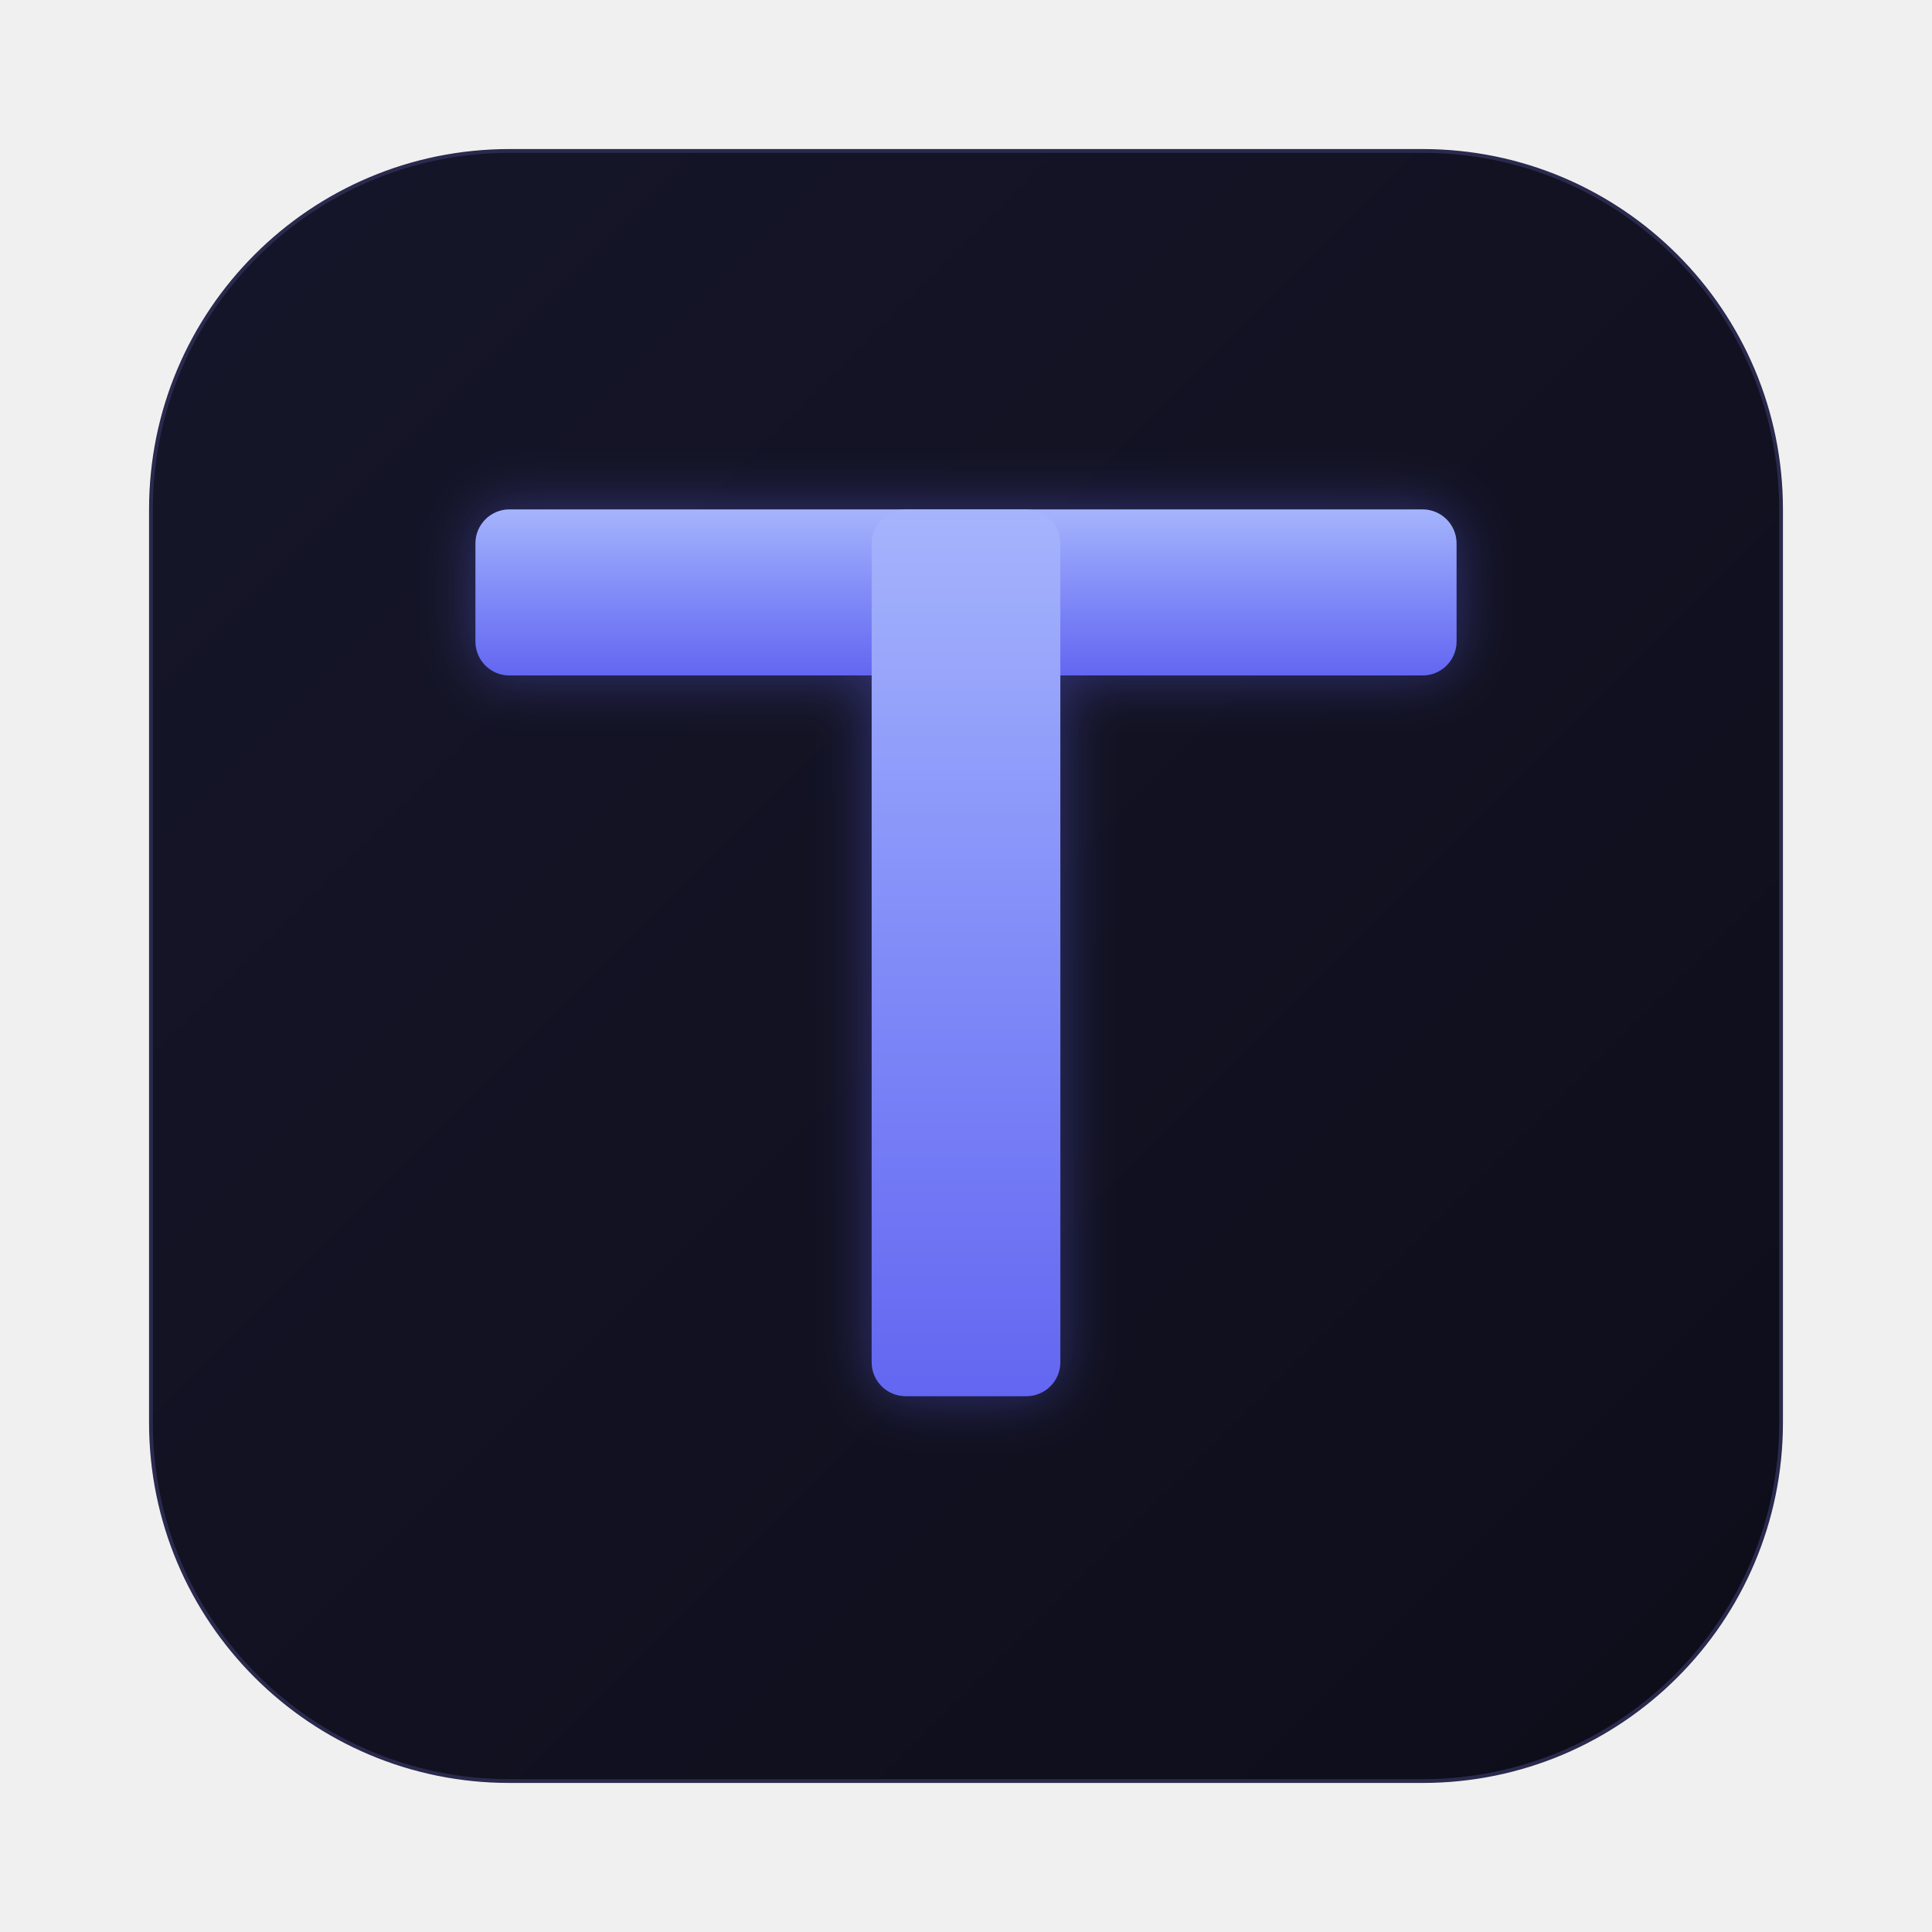
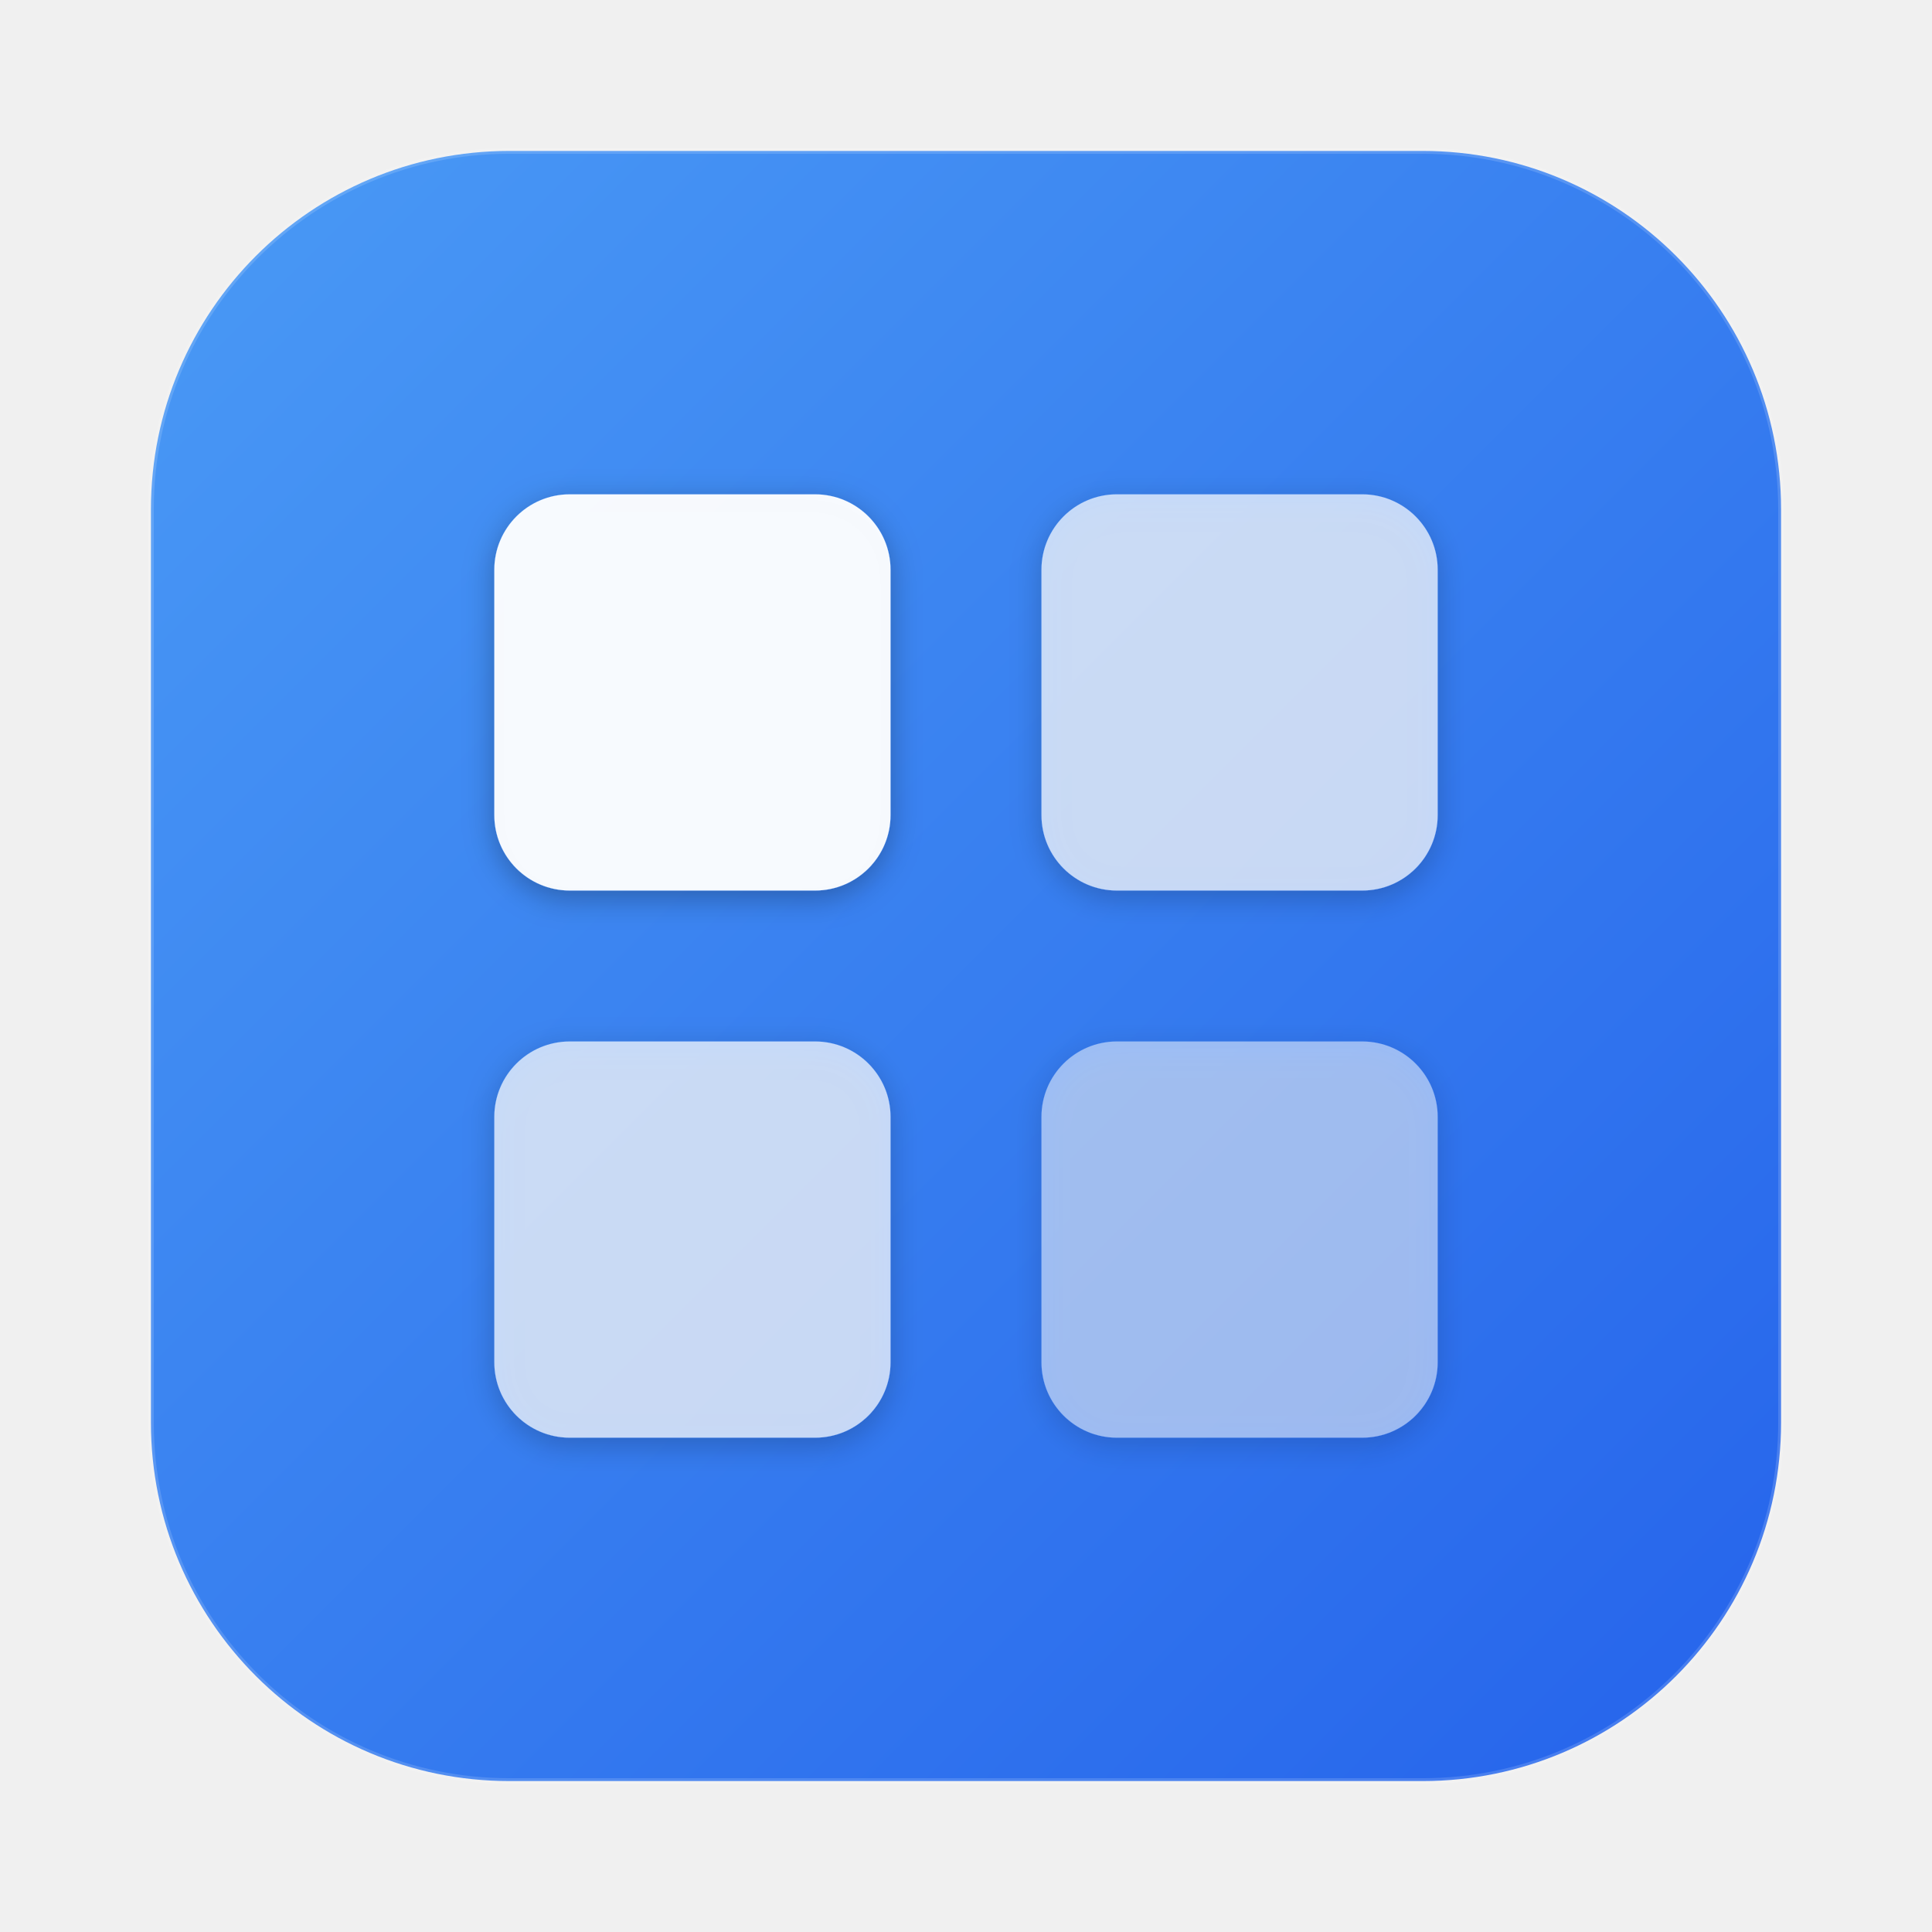
<svg xmlns="http://www.w3.org/2000/svg" width="1024" height="1024" viewBox="0 0 1024 1024">
  <defs>
    <linearGradient id="bgGrad" x1="0" y1="0" x2="1" y2="1">
-       <stop offset="0%" stop-color="#16162a" />
-       <stop offset="100%" stop-color="#0d0d1a" />
+       <stop offset="0%" stop-color="#4a9af5" />
+       <stop offset="100%" stop-color="#2563eb" />
    </linearGradient>
-     <linearGradient id="tGrad" x1="0" y1="0" x2="0" y2="1">
-       <stop offset="0%" stop-color="#a5b4fc" />
-       <stop offset="50%" stop-color="#818cf8" />
-       <stop offset="100%" stop-color="#6366f1" />
-     </linearGradient>
-     <filter id="glow">
-       <feGaussianBlur stdDeviation="15" result="blur" />
-       <feMerge>
-         <feMergeNode in="blur" />
-         <feMergeNode in="SourceGraphic" />
-       </feMerge>
+     <filter id="shadow">
+       <feDropShadow dx="0" dy="4" stdDeviation="8" flood-color="#000" flood-opacity="0.3" />
    </filter>
  </defs>
  <rect x="80" y="80" width="864" height="864" rx="190" fill="url(#bgGrad)" />
-   <rect x="80" y="80" width="864" height="864" rx="190" stroke="#2a2a4e" stroke-width="2" fill="none" />
-   <g filter="url(#glow)" opacity="0.4">
-     <rect x="252" y="270" width="520" height="88" rx="18" fill="#6366f1" />
-     <rect x="462" y="270" width="100" height="470" rx="18" fill="#6366f1" />
+   <rect x="80" y="80" width="864" height="864" rx="190" fill="none" stroke="white" stroke-opacity="0.15" stroke-width="3" />
+   <g filter="url(#shadow)">
+     <rect x="262" y="262" width="210" height="210" rx="40" fill="white" opacity="0.95" />
+     <rect x="552" y="262" width="210" height="210" rx="40" fill="white" opacity="0.7" />
+     <rect x="262" y="552" width="210" height="210" rx="40" fill="white" opacity="0.7" />
+     <rect x="552" y="552" width="210" height="210" rx="40" fill="white" opacity="0.5" />
  </g>
-   <rect x="252" y="270" width="520" height="88" rx="18" fill="url(#tGrad)" />
-   <rect x="462" y="270" width="100" height="470" rx="18" fill="url(#tGrad)" />
</svg>
